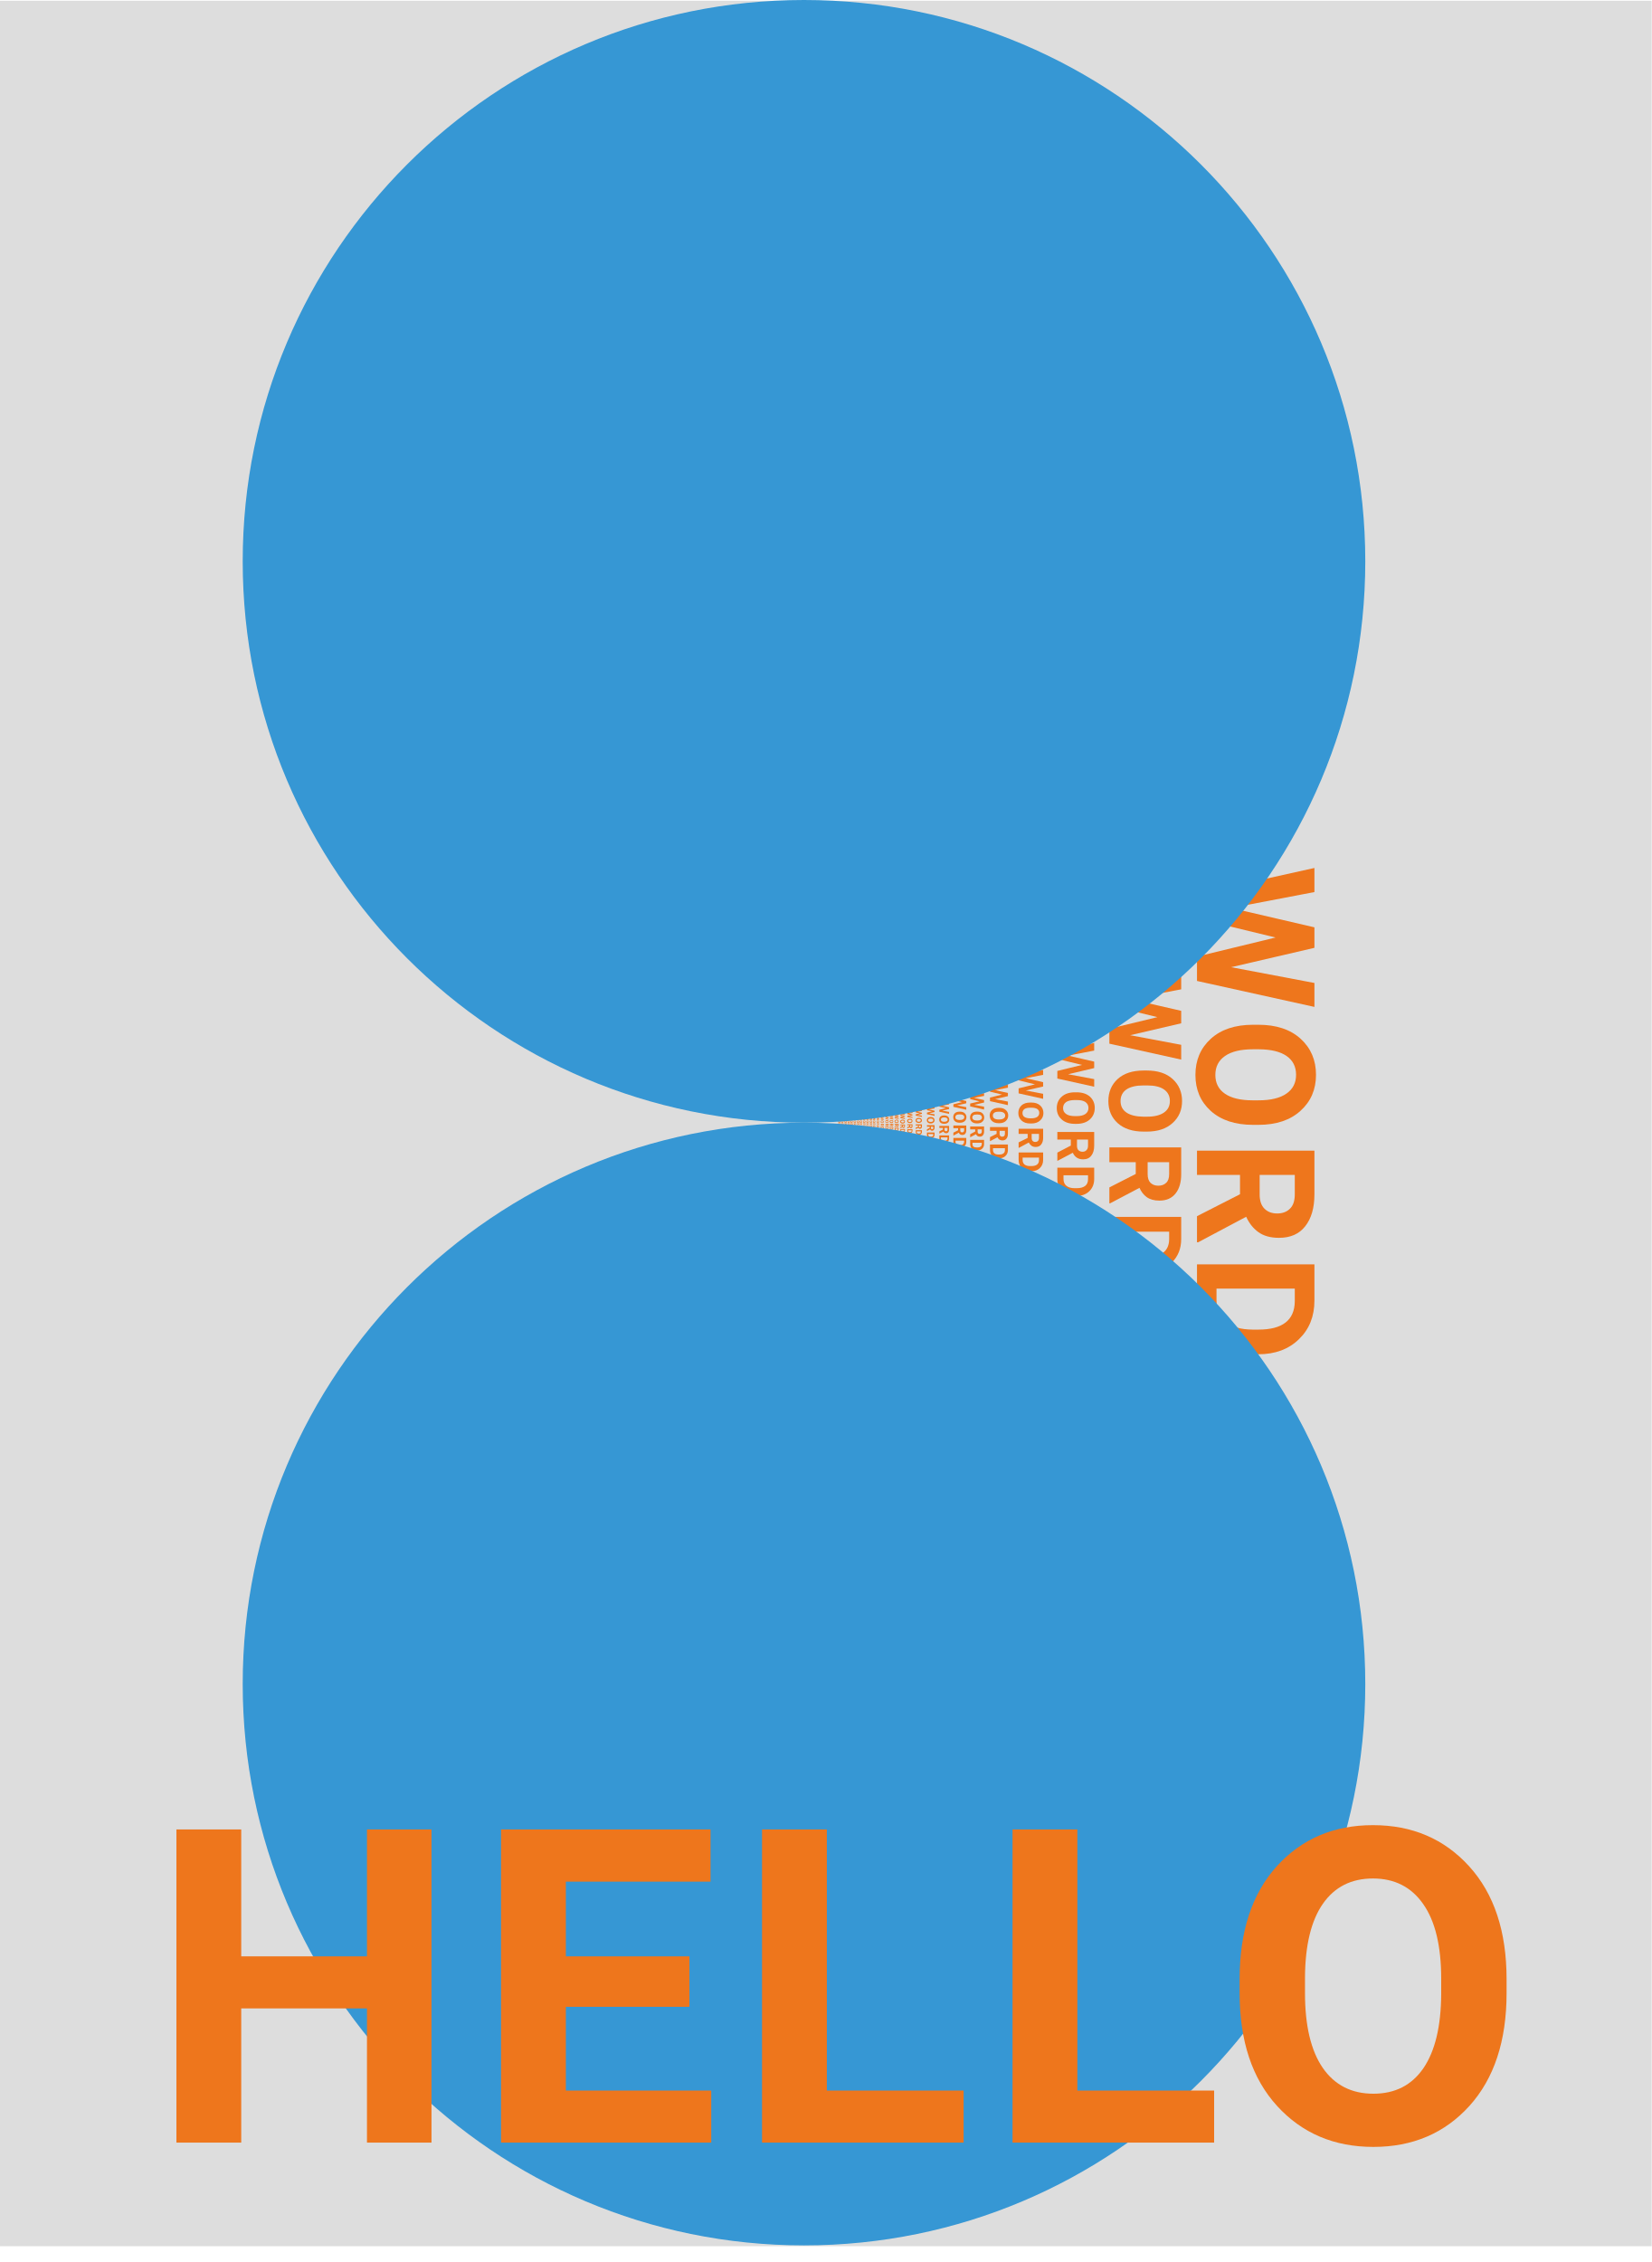
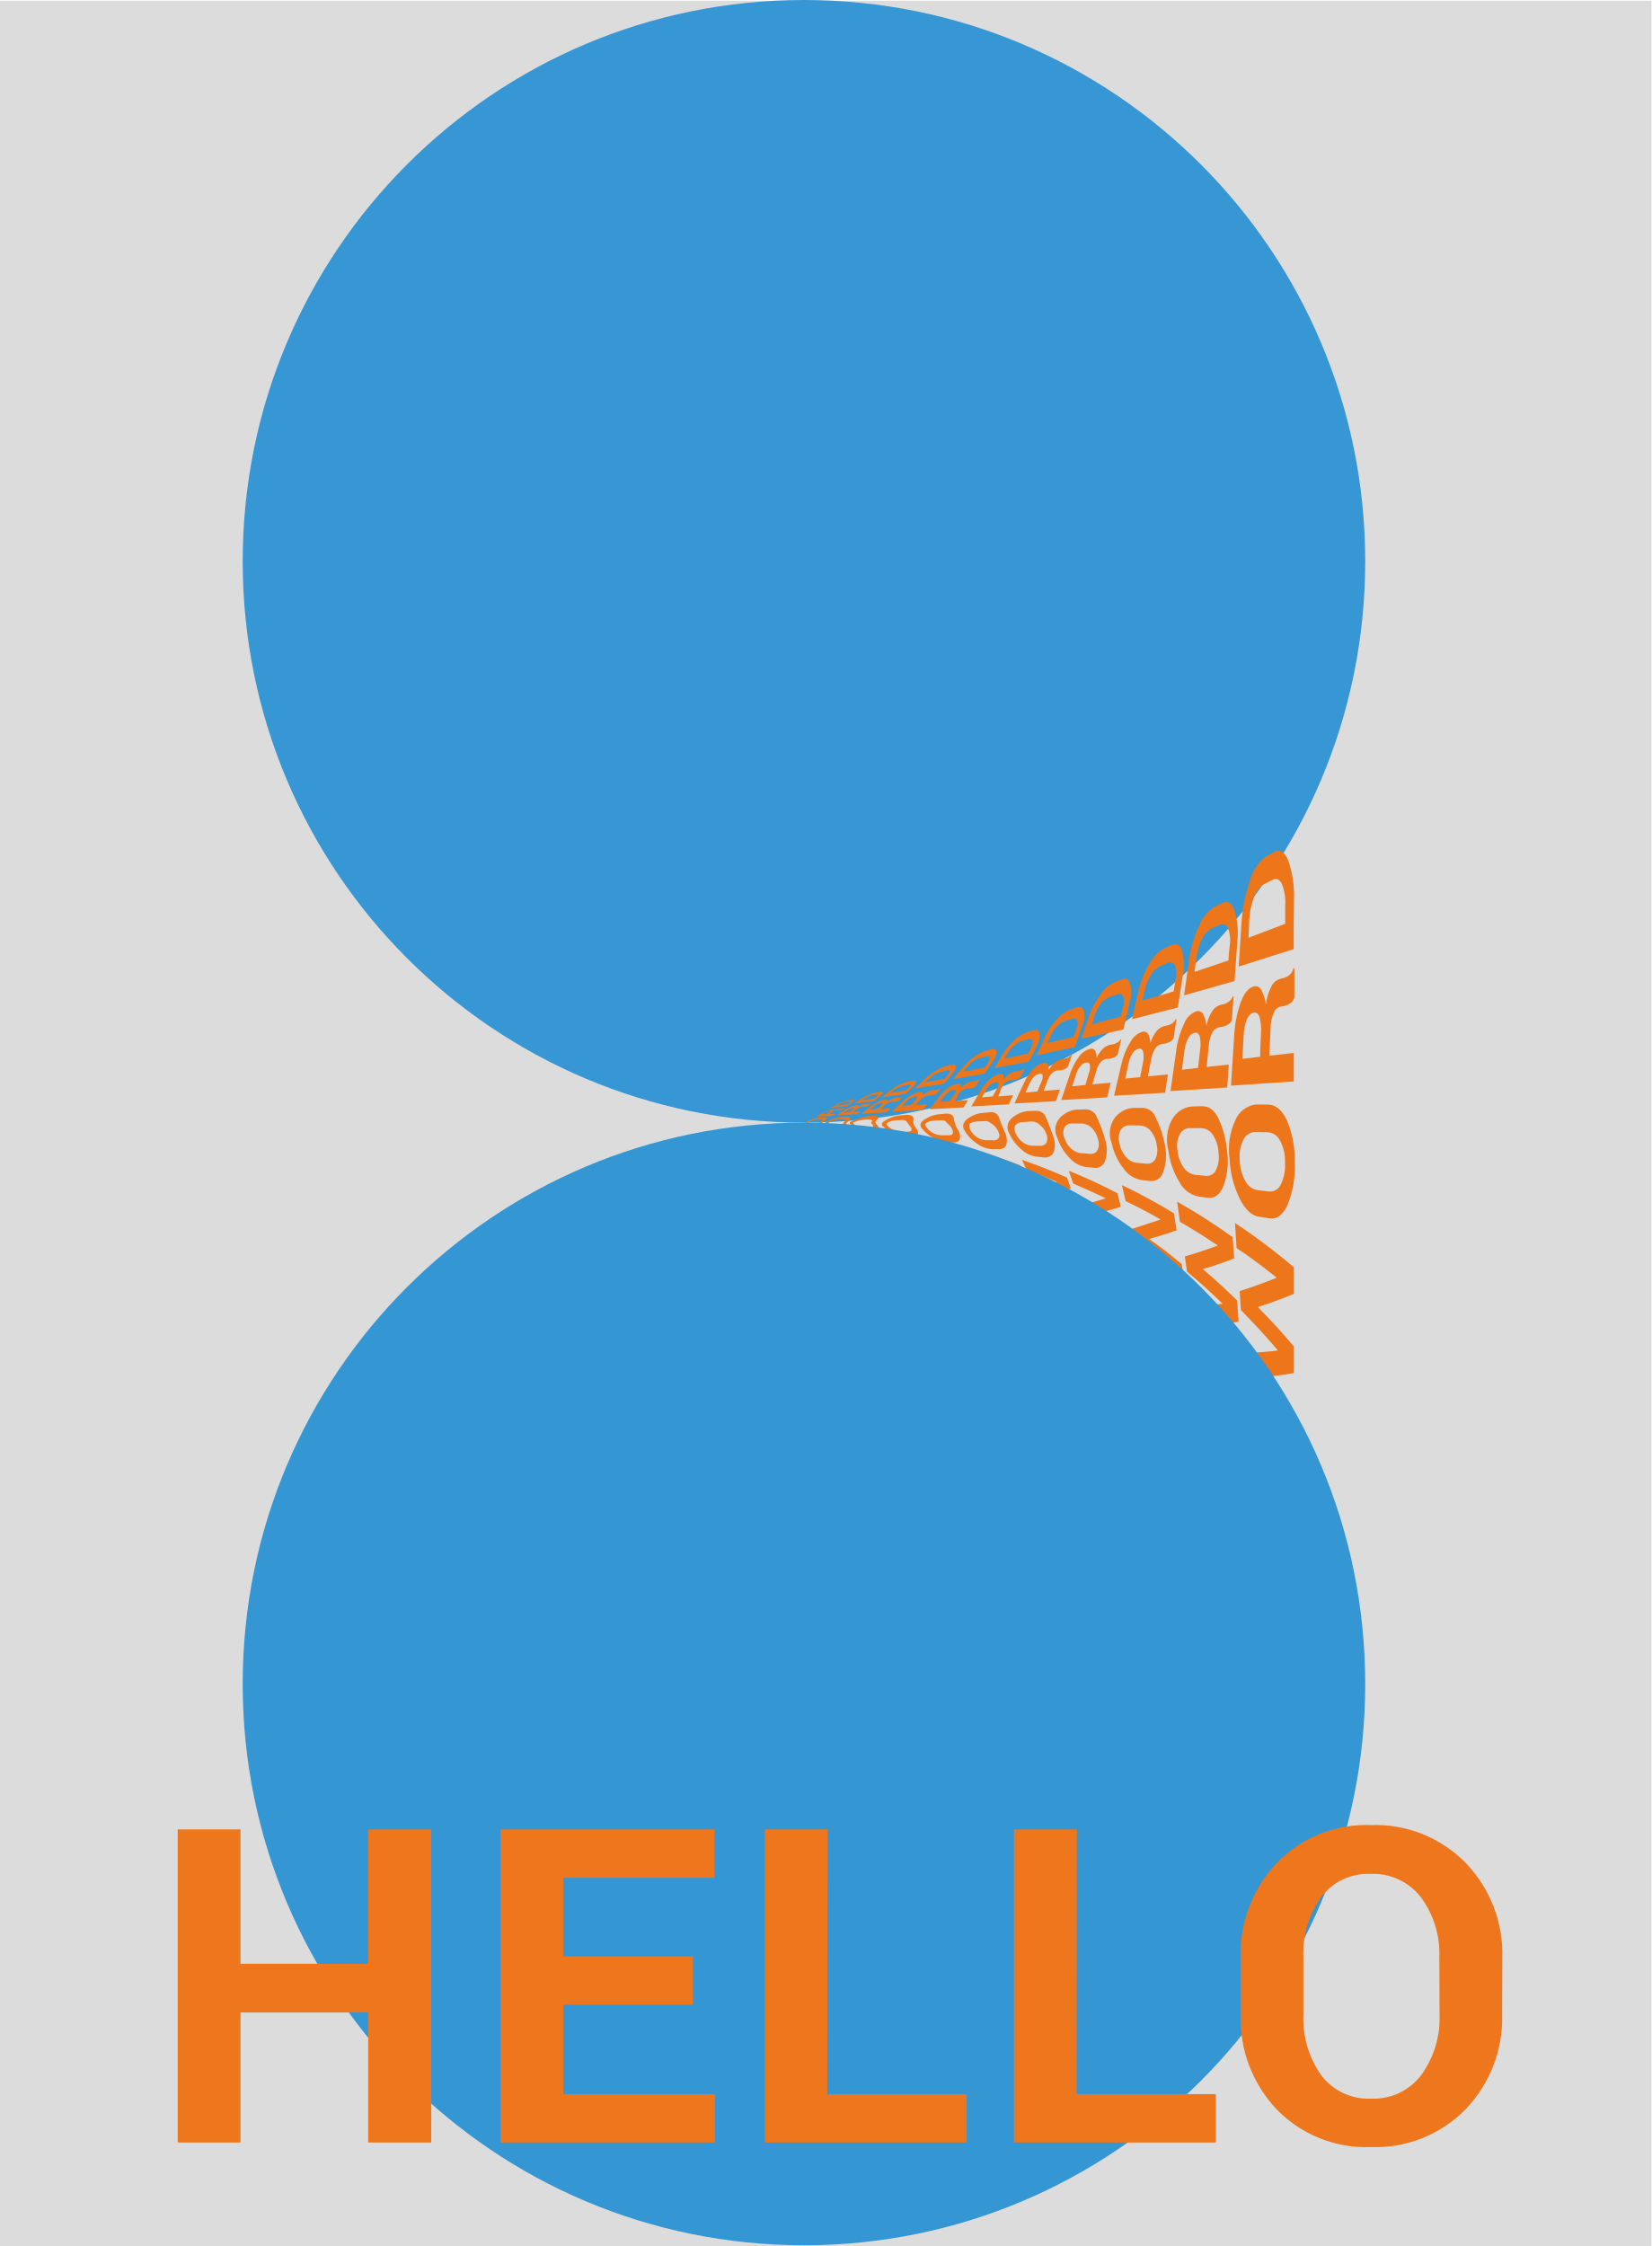
- <svg xmlns="http://www.w3.org/2000/svg" viewBox="0 0 180 246.49">
+ <svg xmlns="http://www.w3.org/2000/svg" viewBox="0 0 180 244.76">
  <defs>
-     <style>.cls-1{fill:#ddd;}.cls-2{font-size:18px;letter-spacing:0.05em;}.cls-10,.cls-11,.cls-12,.cls-13,.cls-14,.cls-15,.cls-16,.cls-17,.cls-18,.cls-2,.cls-20,.cls-3,.cls-4,.cls-5,.cls-6,.cls-7,.cls-8,.cls-9{fill:#ee761c;font-family:Roboto-Bold, Roboto;font-weight:700;}.cls-3{font-size:11px;letter-spacing:0.05em;}.cls-4{font-size:5.66px;letter-spacing:0.05em;}.cls-5{font-size:3.75px;letter-spacing:0.05em;}.cls-6{font-size:2.75px;letter-spacing:0.05em;}.cls-7{font-size:2.12px;letter-spacing:0.05em;}.cls-8{font-size:1.97px;letter-spacing:0.05em;}.cls-9{font-size:1.5px;letter-spacing:0.05em;}.cls-10{font-size:1.16px;letter-spacing:0.05em;}.cls-11{font-size:0.93px;letter-spacing:0.05em;}.cls-12{font-size:0.79px;letter-spacing:0.05em;}.cls-13{font-size:0.7px;letter-spacing:0.05em;}.cls-14{font-size:0.61px;letter-spacing:0.05em;}.cls-15{font-size:0.53px;letter-spacing:0.05em;}.cls-16{font-size:0.49px;letter-spacing:0.05em;}.cls-17{font-size:0.45px;letter-spacing:0.05em;}.cls-18{font-size:0.38px;letter-spacing:0.05em;}.cls-19{fill:#3697d4;}.cls-20{font-size:48px;letter-spacing:0.03em;}.cls-21{letter-spacing:0em;}</style>
+     <style>.cls-1{fill:#dcdcdc;}.cls-2{fill:#3697d4;}.cls-3{fill:#ed761b;}.cls-4{fill:#3596d4;}.cls-5{fill:#ee761c;}</style>
  </defs>
  <g id="圖層_2" data-name="圖層 2">
    <g id="圖層_1-2" data-name="圖層 1">
      <rect class="cls-1" y="0.08" width="180" height="244.69" />
-       <text class="cls-2" transform="translate(130.45 94.27) rotate(90)">WORD</text>
-       <text class="cls-3" transform="translate(120.9 106.01) rotate(90)">WORD</text>
-       <text class="cls-4" transform="translate(115.23 113.56) rotate(90)">WORD</text>
-       <text class="cls-5" transform="translate(111.01 116.52) rotate(90)">WORD</text>
-       <text class="cls-6" transform="translate(107.89 118.07) rotate(90)">WORD</text>
-       <text class="cls-7" transform="translate(105.73 119.08) rotate(90)">WORD</text>
-       <text class="cls-8" transform="translate(103.9 119.24) rotate(90)">WORD</text>
-       <text class="cls-9" transform="translate(102.37 120.1) rotate(90)">WORD</text>
-       <text class="cls-10" transform="translate(101.02 120.6) rotate(90)">WORD</text>
-       <text class="cls-11" transform="translate(99.8 120.91) rotate(90)">WORD</text>
-       <text class="cls-12" transform="translate(98.88 121.15) rotate(90)">WORD</text>
-       <text class="cls-13" transform="translate(98.12 121.33) rotate(90)">WORD</text>
-       <text class="cls-14" transform="translate(97.5 121.42) rotate(90)">WORD</text>
-       <text class="cls-15" transform="translate(96.97 121.54) rotate(90)">WORD</text>
-       <text class="cls-16" transform="translate(96.49 121.6) rotate(90)">WORD</text>
-       <text class="cls-17" transform="translate(95.98 121.68) rotate(90)">WORD</text>
-       <text class="cls-18" transform="translate(95.54 121.75) rotate(90)">WORD</text>
-       <text class="cls-18" transform="translate(95.13 121.75) rotate(90)">WORD</text>
-       <text class="cls-18" transform="translate(94.78 121.75) rotate(90)">WORD</text>
-       <text class="cls-18" transform="translate(94.41 121.75) rotate(90)">WORD</text>
-       <text class="cls-18" transform="translate(94.05 121.75) rotate(90)">WORD</text>
-       <text class="cls-18" transform="translate(93.69 121.75) rotate(90)">WORD</text>
-       <text class="cls-18" transform="translate(93.38 121.75) rotate(90)">WORD</text>
-       <text class="cls-18" transform="translate(93.03 121.75) rotate(90)">WORD</text>
-       <text class="cls-18" transform="translate(92.67 121.75) rotate(90)">WORD</text>
-       <text class="cls-18" transform="translate(92.36 121.75) rotate(90)">WORD</text>
-       <text class="cls-18" transform="translate(92.02 121.75) rotate(90)">WORD</text>
-       <text class="cls-18" transform="translate(91.66 121.75) rotate(90)">WORD</text>
-       <text class="cls-18" transform="translate(91.34 121.75) rotate(90)">WORD</text>
-       <circle class="cls-19" cx="87.62" cy="61.17" r="61.17" />
-       <circle class="cls-19" cx="87.62" cy="183.51" r="61.17" />
-       <text class="cls-20" transform="translate(16.18 233.48)">HEL<tspan class="cls-21" x="91.12" y="0">L</tspan>
-         <tspan x="116.9" y="0">O</tspan>
-       </text>
+       <circle class="cls-2" cx="87.62" cy="61.17" r="61.17" />
+       <path class="cls-3" d="M90,123.1h0l-1.46-.18-.34-.2,2.18.29.31.2-.86.14h0c.59.09.88.15,1.46.26l.31.2-1.34.1-.33-.19.94-.06h0l-1.52-.26-.25-.15Z" />
+       <path class="cls-3" d="M89.75,121.77c.22,0,.34,0,.35.11s-.08.19-.29.32-.37.24-.38.33-.14.12-.36.11h-.32a2.64,2.64,0,0,1-.74-.12c-.28-.08-.26-.18-.05-.3a3.57,3.57,0,0,1,.74-.3,2.74,2.74,0,0,1,.73-.14Zm-.66.22a1.48,1.48,0,0,0-.44.07,1.67,1.67,0,0,0-.41.16c-.11.07-.16.12-.13.16a.5.5,0,0,0,.3.06h.33a1.21,1.21,0,0,0,.4-.07,1.31,1.31,0,0,0,.4-.17c.11-.07.15-.13.13-.17s-.11,0-.25,0Z" />
+       <path class="cls-3" d="M90.37,121.39l.7,0-.33.21-1.77.08.65-.37a3.94,3.94,0,0,1,.59-.28,2.62,2.62,0,0,1,.54-.13c.09,0,.14,0,.16,0s0,0,0,.11a1.73,1.73,0,0,1,.36-.15l.33-.06.12,0,.17,0,.18-.05h0l-.34.23-.19,0-.18,0h-.13l-.26.06a1.11,1.11,0,0,0-.27.12Zm-.27,0,.29-.18q.15-.09.15-.12s0,0-.11,0a.85.85,0,0,0-.26,0,1.43,1.43,0,0,0-.28.13l-.3.18Z" />
+       <path class="cls-3" d="M92.28,120.56l-1.71.17.58-.34a4.84,4.84,0,0,1,.72-.33,4.14,4.14,0,0,1,.7-.19l.28,0c.2,0,.3,0,.3,0s-.1.17-.31.31Zm-1.11-.06,1.18-.13.22-.14c.12-.08.17-.13.16-.17s-.09,0-.22,0l-.28,0a2.53,2.53,0,0,0-.42.1,3.14,3.14,0,0,0-.41.19Z" />
+       <path class="cls-3" d="M92.93,123.55h0l-1.78-.27-.39-.27c1.06.15,1.59.24,2.64.42l.37.28-1.06.18h0c.72.14,1.07.22,1.77.38l.36.29c-.66,0-1,.08-1.63.1l-.4-.27c.46,0,.69,0,1.16-.06h0c-.73-.17-1.09-.25-1.83-.4l-.3-.2C92.27,123.67,92.49,123.63,92.93,123.55Z" />
+       <path class="cls-3" d="M92.21,121.69c.27,0,.41,0,.44.15s-.08.27-.32.46,0,.34,0,.46-.18.16-.45.15h-.4a3.26,3.26,0,0,1-.9-.18c-.33-.11-.81-.25-.56-.42a3.59,3.59,0,0,1,.88-.42,3,3,0,0,1,.9-.18Zm-.8.3a2.77,2.77,0,0,0-.54.09,2,2,0,0,0-.49.23c-.13.1,0,.17.17.23a2.14,2.14,0,0,0,.54.08h.41c.17,0,.28,0,.32-.08a.44.44,0,0,1,.16-.24c.14-.1.18-.18.15-.24S92,122,91.81,122Z" />
+       <path class="cls-3" d="M92.93,121.17l.87-.06-.39.31-2.18.1L92,121a3.76,3.76,0,0,1,.71-.38,2.38,2.38,0,0,1,.65-.18q.16,0,.21,0s0,.08,0,.15a2.41,2.41,0,0,1,.44-.2,1.46,1.46,0,0,1,.39-.09l.16,0,.2,0a.72.72,0,0,0,.22-.08h0l-.4.32-.22.07-.23,0H94a1.13,1.13,0,0,0-.33.08,1.39,1.39,0,0,0-.31.18Zm-.33,0,.34-.25c.12-.09.17-.14.18-.18s-.05-.05-.15,0a1.42,1.42,0,0,0-.31.08,1.19,1.19,0,0,0-.33.18l-.36.24Z" />
+       <path class="cls-3" d="M95.21,120l-2.1.24.7-.47a4.83,4.83,0,0,1,.85-.46,4.09,4.09,0,0,1,.85-.27l.33-.06c.25,0,.37,0,.38.07s-.11.24-.35.42Zm-1.37-.08,1.43-.19.26-.19q.21-.17.18-.24s-.11,0-.27,0l-.34.06a1.82,1.82,0,0,0-.51.15,2.19,2.19,0,0,0-.48.26Z" />
+       <path class="cls-3" d="M96.47,124.22h0c-.85-.17-1.28-.26-2.15-.41l-.46-.38c1.3.23,1.94.35,3.21.63l.42.4-1.32.22h0c.86.22,1.29.33,2.13.57l.42.4c-.82.06-1.22.09-2,.11l-.47-.38,1.42-.06h0c-.87-.24-1.31-.36-2.2-.58l-.35-.28C95.65,124.37,95.92,124.32,96.47,124.22Z" />
+       <path class="cls-3" d="M95.16,121.6c.34,0,.52.06.56.22s-.53.38-.25.65.39.48.34.64-.23.22-.56.21l-.49,0a3.46,3.46,0,0,1-1.09-.25,3.8,3.8,0,0,1-1-.59c-.3-.24.54-.43.94-.59a3.55,3.55,0,0,1,1.1-.26Zm-1,.42a2.31,2.31,0,0,0-.66.12c-.23.08-.64.19-.48.32a1.76,1.76,0,0,0,.57.32,2.71,2.71,0,0,0,.66.12h.5c.21,0,.34,0,.4-.11s0-.19-.16-.33.12-.27.07-.34-.19-.12-.4-.12Z" />
+       <path class="cls-3" d="M96,120.86l1.06-.07-.45.43-2.68.13.89-.73a4.45,4.45,0,0,1,.83-.53,2.6,2.6,0,0,1,.79-.26c.14,0,.22,0,.25,0s0,.11,0,.21a3,3,0,0,1,.52-.28,1.92,1.92,0,0,1,.48-.13l.19,0,.25,0a1,1,0,0,0,.26-.11h0l-.46.44a.79.79,0,0,1-.27.1,1.47,1.47,0,0,1-.27,0l-.19,0a1.07,1.07,0,0,0-.4.12,1.67,1.67,0,0,0-.37.24Zm-.41,0,.4-.36c.12-.11.19-.19.19-.24s-.06-.07-.18-.06a1.23,1.23,0,0,0-.38.11,1.36,1.36,0,0,0-.39.25l-.42.35Z" />
+       <path class="cls-3" d="M98.7,119.21l-2.56.35.81-.66a5.75,5.75,0,0,1,1-.65,4.2,4.2,0,0,1,1-.38l.41-.09c.3-.07.45,0,.47.1s-.12.33-.39.59Zm-1.7-.1,1.75-.27.3-.28c.16-.15.23-.26.2-.33s-.14-.07-.33,0l-.42.08a3,3,0,0,0-.61.21,3.38,3.38,0,0,0-.58.37Z" />
+       <path class="cls-3" d="M100.75,125.22h0c-1-.26-1.55-.38-2.59-.62l-.53-.53c1.57.34,2.34.52,3.87.93l.46.57c-.65.14-1,.19-1.62.29h0c1,.32,1.54.49,2.55.85l.46.57c-1,.07-1.48.08-2.44.08l-.54-.53c.69,0,1,0,1.74,0h0c-1-.37-1.57-.54-2.64-.87l-.4-.4C99.73,125.41,100.06,125.36,100.75,125.22Z" />
+       <path class="cls-3" d="M98.82,121.49c.41,0,.65.09.72.32s-.15.54.16.92.42.69.35.91-.3.32-.71.3l-.59,0a3.47,3.47,0,0,1-1.32-.38,4.06,4.06,0,0,1-1.21-.83c-.34-.34.19-.61.67-.84a3.42,3.42,0,0,1,1.33-.35Zm-1.13.59a2.37,2.37,0,0,0-.8.18c-.28.11-.32.26-.14.44a1.92,1.92,0,0,0,.68.45,2.26,2.26,0,0,0,.79.18l.6,0q.41,0,.51-.15c.07-.11,0-.27-.16-.47s-.28-.37-.36-.49-.24-.17-.5-.16Z" />
+       <path class="cls-3" d="M99.78,120.43l1.31-.09-.5.62-3.31.17,1-1a4.55,4.55,0,0,1,1-.76,2.58,2.58,0,0,1,.94-.36c.17,0,.27,0,.32.06s0,.16,0,.3a2.89,2.89,0,0,1,.61-.4,1.68,1.68,0,0,1,.58-.18l.23,0a2.26,2.26,0,0,0,.3-.08.81.81,0,0,0,.31-.15h0l-.52.63a.84.84,0,0,1-.32.14l-.34.06-.22,0a1.3,1.3,0,0,0-.48.16,1.79,1.79,0,0,0-.43.35Zm-.5,0,.45-.5a.68.68,0,0,0,.22-.35c0-.07-.08-.1-.23-.08a1.45,1.45,0,0,0-.46.15,2.14,2.14,0,0,0-.46.36l-.47.49Z" />
+       <path class="cls-3" d="M102.92,118.09l-3.12.5c.38-.38.56-.57.94-.94a6.07,6.07,0,0,1,1.17-.91,4.26,4.26,0,0,1,1.21-.56l.49-.13c.36-.09.56,0,.59.13s-.11.47-.42.85S103.27,117.67,102.92,118.09Zm-2.1-.14,2.13-.39.34-.4c.18-.22.25-.38.21-.47s-.18-.1-.42,0l-.5.12a2.89,2.89,0,0,0-.73.3,3.16,3.16,0,0,0-.67.52Z" />
+       <path class="cls-3" d="M105.23,126.14h0c-1.12-.34-1.68-.5-2.82-.8l-.53-.68c1.7.44,2.54.68,4.2,1.2l.46.73c-.74.17-1.11.24-1.83.37h0c1.11.42,1.66.63,2.75,1.09.18.29.27.44.46.73-1.12.09-1.66.11-2.73.12-.22-.28-.33-.41-.54-.69.76,0,1.15,0,1.93-.05v0c-1.13-.46-1.7-.69-2.85-1.11l-.41-.52C104.07,126.39,104.45,126.31,105.23,126.14Z" />
+       <path class="cls-3" d="M103.09,121.35c.46,0,.74.12.84.42a3.79,3.79,0,0,0,.37,1.19,1.42,1.42,0,0,1,.31,1.16c-.1.29-.37.41-.82.38l-.66,0a3.4,3.4,0,0,1-1.42-.49,4.22,4.22,0,0,1-1.26-1.07c-.34-.44,0-.79.53-1.07a3.19,3.19,0,0,1,1.45-.45Zm-1.2.77a2,2,0,0,0-.87.21c-.3.15-.17.33,0,.58a2.09,2.09,0,0,0,.7.58,2.13,2.13,0,0,0,.86.23l.67,0c.3,0,.49,0,.58-.19s0-.35-.13-.61-.47-.48-.56-.63-.28-.21-.58-.21Z" />
+       <path class="cls-3" d="M104.06,120l1.44-.11c-.19.32-.29.48-.49.79l-3.68.2,1-1.33a4.9,4.9,0,0,1,1-1,2.41,2.41,0,0,1,1-.45c.19,0,.3,0,.36.08a.48.48,0,0,1,0,.4,2.84,2.84,0,0,1,.63-.52,1.76,1.76,0,0,1,.63-.22l.26,0,.33-.09a1.06,1.06,0,0,0,.33-.19h0l-.51.82a.88.88,0,0,1-.35.17,3.11,3.11,0,0,1-.37.08l-.25,0a1.21,1.21,0,0,0-.51.2,1.92,1.92,0,0,0-.45.45C104.35,119.57,104.26,119.72,104.06,120Zm-.56,0,.45-.64a.85.85,0,0,0,.21-.46c0-.09-.1-.13-.27-.11a1.18,1.18,0,0,0-.49.2,1.88,1.88,0,0,0-.48.46l-.48.63Z" />
+       <path class="cls-3" d="M107.32,117l-3.44.6,1-1.21a6.08,6.08,0,0,1,1.21-1.16,4.15,4.15,0,0,1,1.29-.7l.54-.16c.4-.11.62-.06.68.18a1.7,1.7,0,0,1-.37,1.09ZM105,116.8l2.34-.48.33-.51c.18-.28.24-.48.19-.6s-.21-.14-.47-.07l-.55.14a2.48,2.48,0,0,0-.79.38,2.93,2.93,0,0,0-.69.67C105.17,116.51,105.1,116.61,105,116.8Z" />
+       <path class="cls-3" d="M110.14,127.32v0c-1.2-.42-1.82-.63-3-1l-.53-.88c1.85.56,2.76.87,4.56,1.54l.44.93c-.84.22-1.26.31-2.07.48h0c1.19.53,1.78.8,3,1.38l.44.94c-1.25.12-1.86.15-3,.17-.22-.36-.32-.54-.54-.89.86,0,1.29,0,2.17-.08v0c-1.21-.59-1.82-.87-3.06-1.4l-.4-.67C108.84,127.64,109.27,127.54,110.14,127.32Z" />
+       <path class="cls-3" d="M107.87,121.21a.88.88,0,0,1,1,.53,15.91,15.91,0,0,0,.58,1.52,2,2,0,0,1,.23,1.49c-.14.36-.45.51-1,.47l-.72,0a3.16,3.16,0,0,1-1.53-.62,4.39,4.39,0,0,1-1.3-1.38c-.34-.55-.13-1,.41-1.37a3.08,3.08,0,0,1,1.57-.57Zm-1.26,1c-.33,0-.82.09-.92.27s-.07.42.11.74a2.07,2.07,0,0,0,.73.74,2,2,0,0,0,.93.3l.74,0a.64.64,0,0,0,.65-.24c.12-.18.09-.44-.07-.77a2,2,0,0,0-.71-.8c-.3-.19-.37-.28-.7-.28Z" />
+       <path class="cls-3" d="M108.81,119.48l1.61-.13c-.2.41-.29.61-.48,1l-4.08.22,1-1.69a4.85,4.85,0,0,1,1-1.25,2.18,2.18,0,0,1,1.09-.57.39.39,0,0,1,.41.1.7.7,0,0,1,0,.52,2.93,2.93,0,0,1,.66-.66,1.59,1.59,0,0,1,.68-.28l.28,0a1.66,1.66,0,0,0,.37-.11,1.21,1.21,0,0,0,.35-.24h0c-.19.42-.29.63-.49,1a.87.87,0,0,1-.37.22,1.73,1.73,0,0,1-.4.09l-.28,0a1.06,1.06,0,0,0-.56.26,1.89,1.89,0,0,0-.45.57Zm-.62,0,.45-.82a1.07,1.07,0,0,0,.18-.58c0-.11-.12-.16-.31-.14a1.17,1.17,0,0,0-.53.25,2.06,2.06,0,0,0-.49.58l-.47.81Z" />
+       <path class="cls-3" d="M112.16,115.68l-3.78.72.92-1.54a6.73,6.73,0,0,1,1.24-1.49,4.05,4.05,0,0,1,1.38-.88l.59-.19c.43-.14.69-.06.78.25A2.3,2.3,0,0,1,113,114Zm-2.67-.31,2.57-.57c.13-.27.2-.4.33-.66a1,1,0,0,0,.15-.77c-.08-.15-.26-.18-.54-.1l-.6.17a2.26,2.26,0,0,0-.84.48,2.92,2.92,0,0,0-.72.84Z" />
+       <path class="cls-3" d="M115.19,128.78v0c-1.31-.54-2-.8-3.3-1.28l-.51-1.11c2,.71,3,1.1,4.92,1.94l.41,1.18c-1,.27-1.43.39-2.34.59v0c1.28.66,1.91,1,3.15,1.74l.42,1.18a34,34,0,0,1-3.42.22c-.2-.45-.31-.67-.51-1.12.95,0,1.43,0,2.41-.1v0c-1.29-.74-1.94-1.1-3.27-1.78-.16-.33-.23-.5-.39-.83C113.71,129.17,114.19,129.05,115.19,128.78Z" />
+       <path class="cls-3" d="M112.85,121.06a1.05,1.05,0,0,1,1.13.68c.2.48.48,1.13.75,1.92a2.75,2.75,0,0,1,.13,1.86,1,1,0,0,1-1.09.61l-.8-.08a3,3,0,0,1-1.64-.78,5,5,0,0,1-1.33-1.74,1.29,1.29,0,0,1,.33-1.73,3,3,0,0,1,1.7-.72Zm-1.32,1.22a1.06,1.06,0,0,0-.87.34,1,1,0,0,0,.06.93,2.31,2.31,0,0,0,.75.93,1.88,1.88,0,0,0,1,.38l.82,0a.76.76,0,0,0,.74-.3,1.13,1.13,0,0,0,0-1,2.11,2.11,0,0,0-.72-1,1.33,1.33,0,0,0-.92-.35Z" />
+       <path class="cls-3" d="M113.75,118.88l1.77-.15c-.17.51-.26.76-.44,1.27l-4.52.25c.39-.85.58-1.28,1-2.14a5.55,5.55,0,0,1,1-1.57,2.17,2.17,0,0,1,1.17-.72.42.42,0,0,1,.46.14,1,1,0,0,1,.1.66,3,3,0,0,1,.68-.84,1.76,1.76,0,0,1,.73-.35l.31-.05a1.6,1.6,0,0,0,.4-.14,1.07,1.07,0,0,0,.37-.3h.06l-.46,1.32a1,1,0,0,1-.39.27,3.13,3.13,0,0,1-.44.11l-.31,0a1.13,1.13,0,0,0-.6.33,2.11,2.11,0,0,0-.45.72Zm-.69.06.42-1a1.32,1.32,0,0,0,.15-.74c0-.15-.15-.21-.35-.18a1.07,1.07,0,0,0-.58.31,2.45,2.45,0,0,0-.49.73l-.44,1Z" />
+       <path class="cls-3" d="M117.14,114.1,113,115c.36-.78.54-1.17.89-2a7.2,7.2,0,0,1,1.25-1.87,3.83,3.83,0,0,1,1.47-1.1l.64-.23c.47-.17.77-.07.89.33a3,3,0,0,1-.21,1.77Zm-3-.43L117,113l.3-.83a1.4,1.4,0,0,0,.1-1c-.1-.19-.3-.24-.61-.14l-.66.21a2.3,2.3,0,0,0-.9.59,3.36,3.36,0,0,0-.72,1.07Z" />
+       <path class="cls-3" d="M120.52,130.59v0c-1.41-.67-2.12-1-3.56-1.61l-.48-1.4c2.17.9,3.23,1.39,5.31,2.45.14.59.21.89.36,1.48-1.09.34-1.62.49-2.66.74v0c1.37.84,2,1.27,3.37,2.18.14.6.22.89.36,1.49a34,34,0,0,1-3.82.27l-.47-1.4c1.06,0,1.59,0,2.69-.13v0c-1.37-.94-2.07-1.38-3.49-2.23-.15-.42-.22-.63-.36-1.06C118.85,131.08,119.4,130.93,120.52,130.59Z" />
+       <path class="cls-3" d="M118.24,120.9a1.27,1.27,0,0,1,1.31.87,14,14,0,0,1,.89,2.4,3.73,3.73,0,0,1,0,2.34,1.1,1.1,0,0,1-1.25.75l-.88-.09a3,3,0,0,1-1.76-1,5.66,5.66,0,0,1-1.32-2.19,1.88,1.88,0,0,1,.29-2.17,2.82,2.82,0,0,1,1.82-.89Zm-1.37,1.53a.92.92,0,0,0-.86.43,1.43,1.43,0,0,0,0,1.16,2.61,2.61,0,0,0,.75,1.17,1.82,1.82,0,0,0,1.09.48l.91.07a.83.83,0,0,0,.84-.38,1.53,1.53,0,0,0,.06-1.22,2.43,2.43,0,0,0-.71-1.26,1.63,1.63,0,0,0-1.12-.45Z" />
+       <path class="cls-3" d="M119.05,118.17l2-.18c-.16.64-.23,1-.39,1.6l-5,.29c.37-1.08.55-1.61.91-2.69a6.6,6.6,0,0,1,1-2,2.13,2.13,0,0,1,1.24-.89.46.46,0,0,1,.53.18,1.45,1.45,0,0,1,.17.82,3.4,3.4,0,0,1,.68-1,1.7,1.7,0,0,1,.79-.44l.34-.06a1.47,1.47,0,0,0,.43-.17,1.06,1.06,0,0,0,.39-.37l.07,0-.4,1.65a.92.92,0,0,1-.42.34,2.54,2.54,0,0,1-.48.14l-.34,0a1.07,1.07,0,0,0-.64.4,2.34,2.34,0,0,0-.44.91C119.3,117.3,119.21,117.59,119.05,118.17Zm-.76.07c.15-.51.23-.77.38-1.29a1.85,1.85,0,0,0,.11-.92.32.32,0,0,0-.41-.24,1.12,1.12,0,0,0-.62.39,2.63,2.63,0,0,0-.48.92c-.17.51-.25.77-.41,1.28Z" />
+       <path class="cls-3" d="M122.44,112.19l-4.58,1,.83-2.45a8.56,8.56,0,0,1,1.23-2.34,3.9,3.9,0,0,1,1.55-1.37l.7-.28c.51-.2.85-.07,1,.43a4.08,4.08,0,0,1-.09,2.22C122.84,110.54,122.7,111.09,122.44,112.19Zm-3.4-.57,3.09-.84c.11-.42.16-.63.27-1a1.87,1.87,0,0,0,0-1.22c-.13-.24-.36-.3-.7-.18l-.71.25a2.29,2.29,0,0,0-1,.74,4,4,0,0,0-.71,1.33C119.22,111,119.16,111.24,119,111.62Z" />
+       <path class="cls-3" d="M126.49,132.9v0c-1.5-.85-2.26-1.26-3.81-2l-.41-1.76a63.45,63.45,0,0,1,5.68,3.08c.11.75.17,1.12.28,1.86-1.24.43-1.84.61-3,.94v0c1.45,1,2.17,1.59,3.56,2.73.11.75.17,1.12.28,1.86a34.16,34.16,0,0,1-4.27.36c-.17-.7-.25-1.06-.41-1.76,1.18,0,1.78-.06,3-.17v0c-1.45-1.17-2.19-1.73-3.7-2.8l-.3-1.33C124.58,133.52,125.21,133.33,126.49,132.9Z" />
+       <path class="cls-3" d="M124.43,120.73a1.55,1.55,0,0,1,1.54,1.09,11.19,11.19,0,0,1,1,3,5.42,5.42,0,0,1-.21,2.94,1.33,1.33,0,0,1-1.46.94l-1-.12a3,3,0,0,1-1.86-1.25,6.74,6.74,0,0,1-1.28-2.75,2.89,2.89,0,0,1,.31-2.73,2.73,2.73,0,0,1,2-1.11Zm-1.31,1.91a1.09,1.09,0,0,0-1,.53,2,2,0,0,0-.1,1.47,2.92,2.92,0,0,0,.73,1.47,1.73,1.73,0,0,0,1.16.61l1,.09a1,1,0,0,0,1-.47,2.28,2.28,0,0,0,.16-1.53,3,3,0,0,0-.68-1.59,1.6,1.6,0,0,0-1.21-.57Z" />
+       <path class="cls-3" d="M125.11,117.3l2.17-.22c-.12.8-.18,1.2-.29,2l-5.57.33.78-3.38a8,8,0,0,1,1-2.48,2.2,2.2,0,0,1,1.31-1.11.53.53,0,0,1,.61.23,2.23,2.23,0,0,1,.26,1,3.87,3.87,0,0,1,.67-1.31,1.64,1.64,0,0,1,.84-.54l.38-.08a1.41,1.41,0,0,0,.47-.2,1.24,1.24,0,0,0,.4-.47h.08c-.13.82-.19,1.24-.31,2.06a1,1,0,0,1-.44.43,2.49,2.49,0,0,1-.53.17l-.37.06a1,1,0,0,0-.68.5,3,3,0,0,0-.42,1.14C125.3,116.2,125.24,116.57,125.11,117.3Zm-.85.08c.13-.65.19-1,.32-1.63a2.74,2.74,0,0,0,0-1.16.39.39,0,0,0-.48-.3,1.05,1.05,0,0,0-.66.48,3.15,3.15,0,0,0-.45,1.16l-.35,1.61Z" />
+       <path class="cls-3" d="M128.37,109.79l-5,1.28c.28-1.23.43-1.85.71-3.08a10,10,0,0,1,1.18-2.94,4,4,0,0,1,1.61-1.7l.76-.35c.56-.25,1-.07,1.18.56a5.77,5.77,0,0,1,.09,2.8C128.68,107.73,128.58,108.42,128.37,109.79Zm-3.85-.75,3.39-1c.09-.52.13-.78.21-1.3a2.59,2.59,0,0,0-.07-1.53.57.57,0,0,0-.8-.25l-.78.31a2.31,2.31,0,0,0-1,.92,4.69,4.69,0,0,0-.68,1.67C124.68,108.31,124.63,108.56,124.52,109Z" />
+       <path class="cls-3" d="M132.67,135.75v-.05c-1.6-1.07-2.41-1.58-4.07-2.55-.12-.88-.19-1.32-.31-2.2a63.92,63.92,0,0,1,6.05,3.87l.17,2.32c-1.41.53-2.09.76-3.42,1.16v0c1.53,1.31,2.28,2,3.74,3.42.06.93.09,1.39.16,2.32a33.91,33.91,0,0,1-4.77.45c-.13-.88-.19-1.32-.32-2.2,1.31,0,2-.08,3.35-.21v0c-1.52-1.47-2.29-2.17-3.88-3.5-.09-.67-.14-1-.24-1.66C130.5,136.52,131.21,136.28,132.67,135.75Z" />
+       <path class="cls-3" d="M131,120.55c.77,0,1.37.42,1.81,1.37a10.91,10.91,0,0,1,.95,3.78,7.61,7.61,0,0,1-.46,3.66c-.41.9-1,1.27-1.69,1.17l-1.07-.15a3,3,0,0,1-2-1.57,8.48,8.48,0,0,1-1.2-3.44,4.56,4.56,0,0,1,.41-3.4,2.77,2.77,0,0,1,2.09-1.39Zm-1.28,2.39a1.23,1.23,0,0,0-1.14.66,2.84,2.84,0,0,0-.24,1.82,3.8,3.8,0,0,0,.69,1.85,1.8,1.8,0,0,0,1.25.76l1.1.11a1.1,1.1,0,0,0,1.12-.58,3.24,3.24,0,0,0,.3-1.91,3.78,3.78,0,0,0-.63-2,1.58,1.58,0,0,0-1.3-.71Z" />
+       <path class="cls-3" d="M131.51,116.27l2.41-.26c-.07,1-.1,1.5-.17,2.5l-6.18.39.6-4.23a9.94,9.94,0,0,1,.87-3.09,2.3,2.3,0,0,1,1.37-1.38.6.6,0,0,1,.7.3,3.06,3.06,0,0,1,.37,1.29,4.63,4.63,0,0,1,.65-1.62,1.55,1.55,0,0,1,.89-.66l.42-.1a1.6,1.6,0,0,0,.5-.26,1.37,1.37,0,0,0,.42-.57l.08,0c-.08,1-.11,1.54-.18,2.58a1,1,0,0,1-.46.52,1.81,1.81,0,0,1-.57.21l-.41.07a1.1,1.1,0,0,0-.72.62,3.9,3.9,0,0,0-.37,1.42C131.64,114.9,131.6,115.35,131.51,116.27Zm-.93.1c.08-.82.13-1.23.22-2a3.76,3.76,0,0,0-.05-1.45c-.11-.3-.29-.42-.56-.37a1,1,0,0,0-.69.59,3.92,3.92,0,0,0-.42,1.44c-.1.81-.16,1.21-.26,2Z" />
+       <path class="cls-3" d="M134.55,106.91l-5.5,1.56c.22-1.54.32-2.31.54-3.85a12.82,12.82,0,0,1,1.07-3.67,4.36,4.36,0,0,1,1.67-2.11l.82-.42c.61-.31,1.06-.08,1.37.71a8.36,8.36,0,0,1,.33,3.5Zm-4.36-1,3.71-1.25c0-.65.07-1,.13-1.63a3.81,3.81,0,0,0-.21-1.92.63.63,0,0,0-.91-.31l-.85.38a2.38,2.38,0,0,0-1.05,1.13,6.21,6.21,0,0,0-.62,2.09Z" />
+       <path class="cls-3" d="M139.1,139.26v-.06c-1.7-1.34-2.56-2-4.33-3.19-.07-1.09-.1-1.63-.17-2.73a65.67,65.67,0,0,1,6.42,4.83V141c-1.59.64-2.37.93-3.88,1.42v.07c1.59,1.62,2.37,2.48,3.88,4.25v2.89a36.68,36.68,0,0,1-5.33.55c-.07-1.1-.11-1.65-.18-2.74a37.35,37.35,0,0,0,3.73-.26v-.06c-1.57-1.82-2.38-2.69-4-4.36-.05-.82-.08-1.23-.13-2.06C136.64,140.2,137.44,139.91,139.1,139.26Z" />
+       <path class="cls-3" d="M138.14,120.37c.86,0,1.55.53,2.12,1.72a11.24,11.24,0,0,1,.85,4.69,10.93,10.93,0,0,1-.79,4.55c-.52,1.1-1.17,1.57-2,1.44l-1.17-.19c-.79-.14-1.47-.8-2.06-2a10.79,10.79,0,0,1-1.08-4.28,7.46,7.46,0,0,1,.62-4.22,2.81,2.81,0,0,1,2.22-1.72Zm-1.31,3a1.45,1.45,0,0,0-1.31.81,4.08,4.08,0,0,0-.4,2.27,4.61,4.61,0,0,0,.63,2.3,1.82,1.82,0,0,0,1.32.95l1.21.14a1.27,1.27,0,0,0,1.29-.72,4.64,4.64,0,0,0,.48-2.37,4.86,4.86,0,0,0-.55-2.47,1.63,1.63,0,0,0-1.38-.9Z" />
+       <path class="cls-3" d="M138.34,115.05l2.67-.31v3.11l-6.85.46.34-5.27a13,13,0,0,1,.73-3.84c.38-1,.85-1.56,1.43-1.71a.7.7,0,0,1,.8.38,4.4,4.4,0,0,1,.51,1.61,5.59,5.59,0,0,1,.6-2,1.55,1.55,0,0,1,1-.82l.45-.12a1.35,1.35,0,0,0,.54-.32,1.42,1.42,0,0,0,.42-.71l.09,0v3.2a1.09,1.09,0,0,1-.47.65,2.11,2.11,0,0,1-.62.26l-.45.09c-.32.06-.57.32-.76.76a4.9,4.9,0,0,0-.3,1.76Zm-1,.11c0-1,.06-1.52.09-2.53a5.3,5.3,0,0,0-.16-1.8c-.14-.38-.36-.53-.65-.47s-.54.31-.73.73a5.23,5.23,0,0,0-.35,1.79c-.06,1-.09,1.51-.14,2.51Z" />
+       <path class="cls-3" d="M141,103.43l-6,1.9c.13-1.92.19-2.87.31-4.79a16.67,16.67,0,0,1,.92-4.56,4.76,4.76,0,0,1,1.69-2.6l.89-.51c.65-.38,1.17-.1,1.59.89a11.87,11.87,0,0,1,.63,4.35C141,100.24,141,101.3,141,103.43Zm-4.93-1.24,4-1.52c0-.81,0-1.22,0-2a5.28,5.28,0,0,0-.38-2.38c-.26-.49-.6-.62-1-.4l-.92.46a2.56,2.56,0,0,0-1.09,1.4,7.85,7.85,0,0,0-.53,2.59Z" />
+       <circle class="cls-4" cx="87.62" cy="183.51" r="61.17" />
+       <path class="cls-5" d="M47,233.48H40.13V219.31H26.21v14.17H19.37V199.36h6.84V214H40.13V199.36H47Z" />
+       <path class="cls-5" d="M75.53,218.48H61.4v9.73H77.92v5.27H54.55V199.36H77.87v5.27H61.4v8.58H75.53Z" />
+       <path class="cls-5" d="M90.16,228.21h15.19v5.27h-22V199.36h6.85Z" />
+       <path class="cls-5" d="M117.33,228.21h15.18v5.27h-22V199.36h6.85Z" />
+       <path class="cls-5" d="M163.71,219.49a14.33,14.33,0,0,1-4,10.39,13.75,13.75,0,0,1-10.32,4.1,13.55,13.55,0,0,1-10.24-4.1,14.39,14.39,0,0,1-3.94-10.39v-6.14A14.44,14.44,0,0,1,139.16,203a13.51,13.51,0,0,1,10.23-4.11A13.76,13.76,0,0,1,159.73,203a14.28,14.28,0,0,1,4,10.37Zm-6.84-6.17a10.35,10.35,0,0,0-2-6.55,6.57,6.57,0,0,0-5.49-2.56,6.39,6.39,0,0,0-5.41,2.55,10.62,10.62,0,0,0-1.92,6.56v6.2a10.66,10.66,0,0,0,1.94,6.62,6.41,6.41,0,0,0,5.42,2.56,6.51,6.51,0,0,0,5.48-2.56,10.55,10.55,0,0,0,2-6.62Z" />
    </g>
  </g>
</svg>
